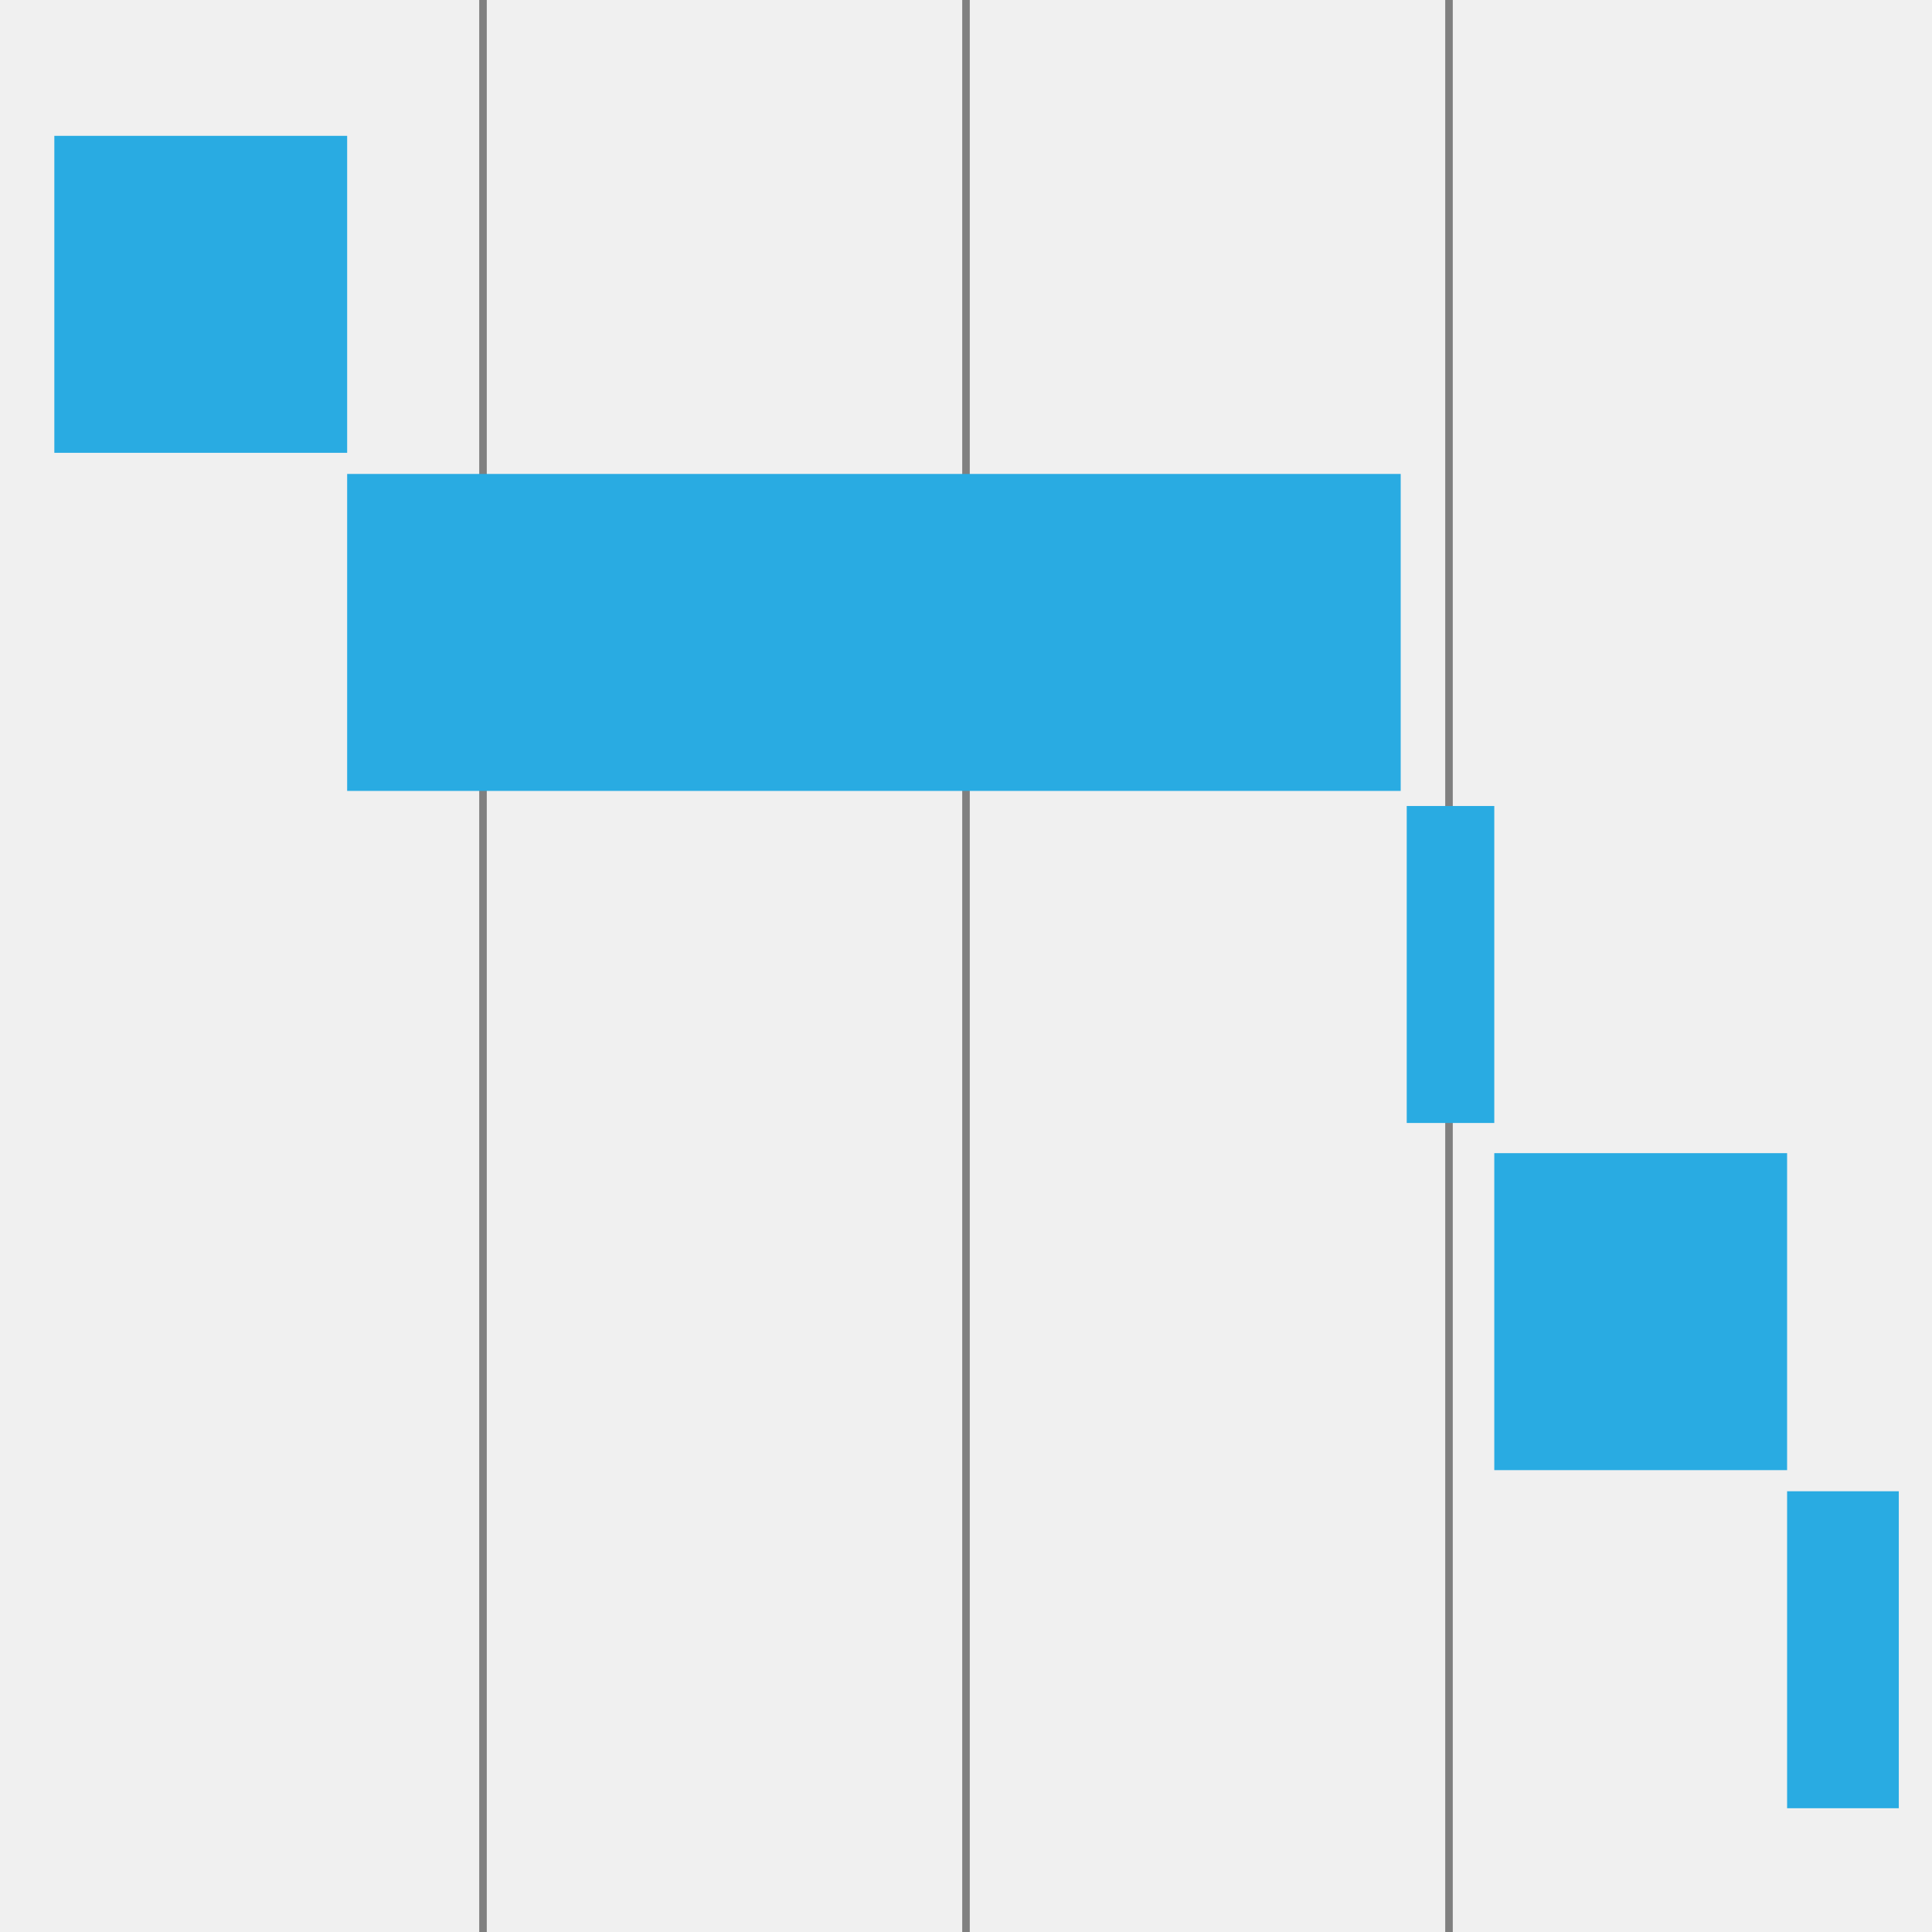
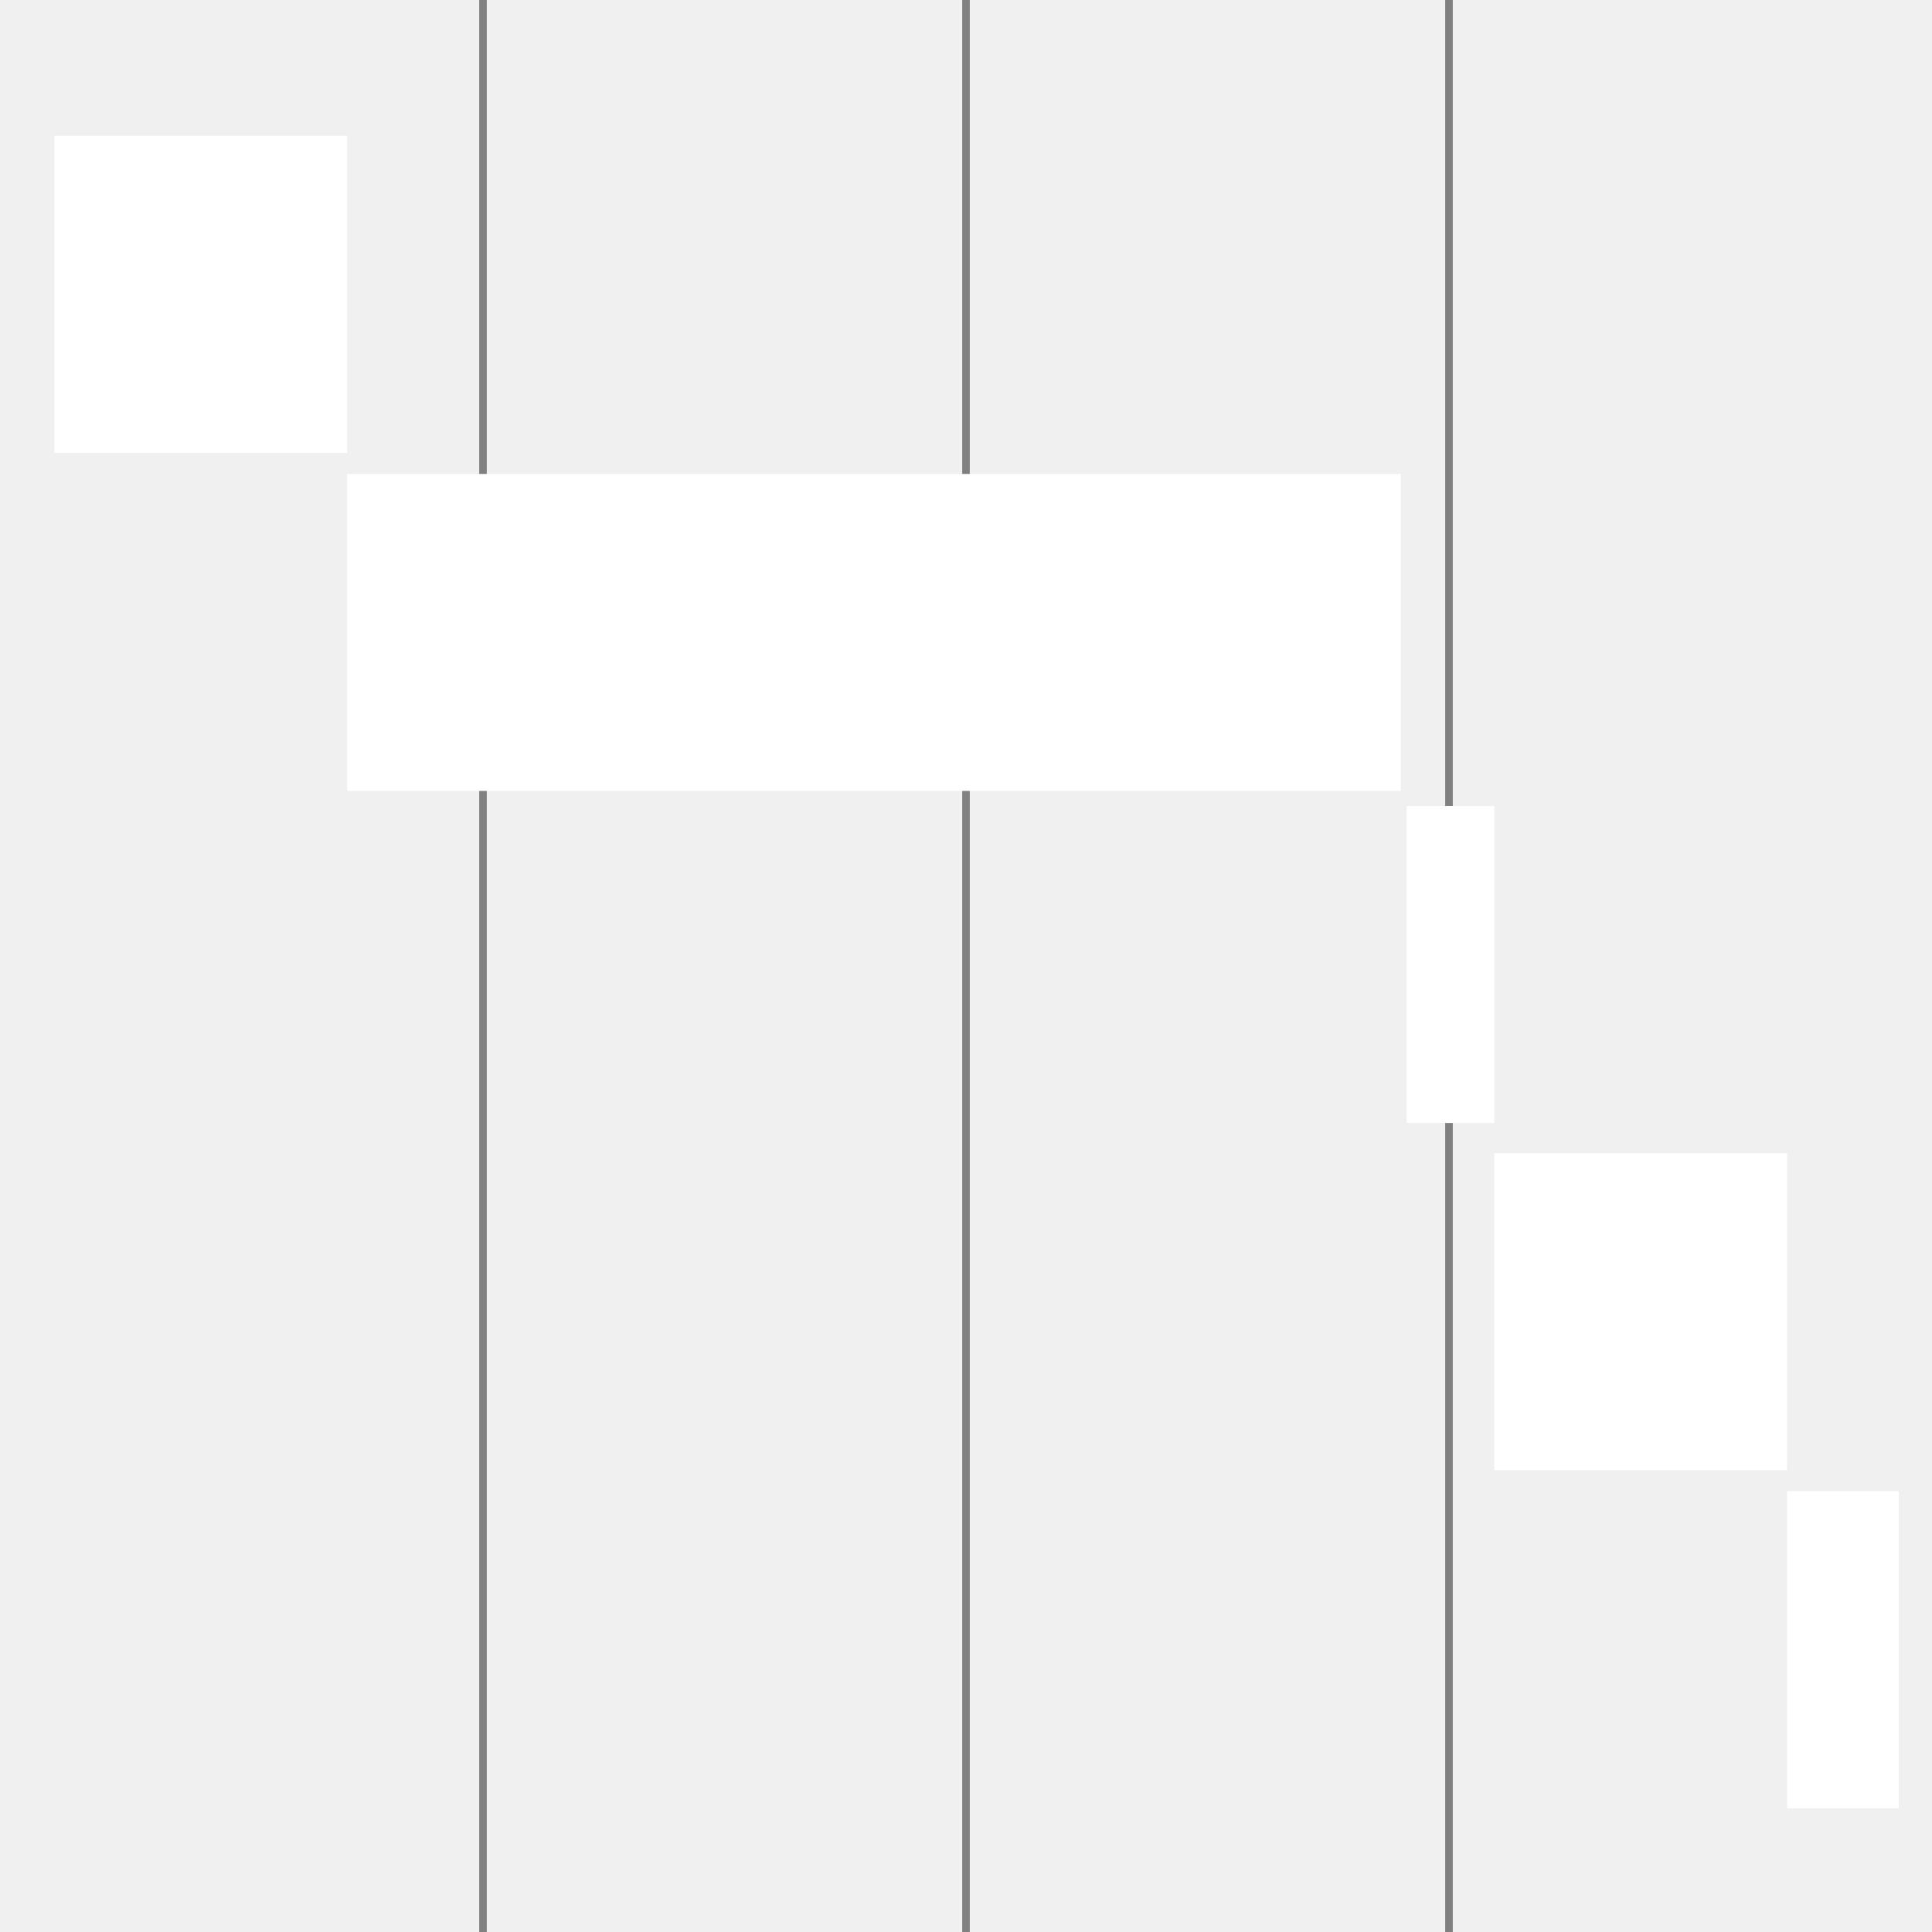
<svg xmlns="http://www.w3.org/2000/svg" version="1.1" id="Layer_1" x="0px" y="0px" width="64px" height="64px" viewBox="0 0 64 64" style="enable-background:new 0 0 64 64;" xml:space="preserve">
  <style type="text/css">
	.st0{fill:none;stroke:#808080;stroke-width:0.25;stroke-miterlimit:10;}
- 	.st1{fill:#29ABE2;}
+ 	.st1{fill:#FFFFFF;}
</style>
  <line class="st0" x1="32" y1="0" x2="32" y2="64" />
  <line class="st0" x1="16" y1="0" x2="16" y2="64" />
  <line class="st0" x1="48" y1="0" x2="48" y2="64" />
  <rect x="11.5" y="15.7" class="st1" width="34.9" height="10.5" />
  <rect x="1.8" y="4.5" class="st1" width="9.7" height="10.5" />
  <rect x="46.6" y="26.7" class="st1" width="2.9" height="10.5" />
  <rect x="49.5" y="38.2" class="st1" width="9.7" height="10.5" />
  <rect x="59.2" y="49.4" class="st1" width="3.7" height="10.5" />
</svg>
